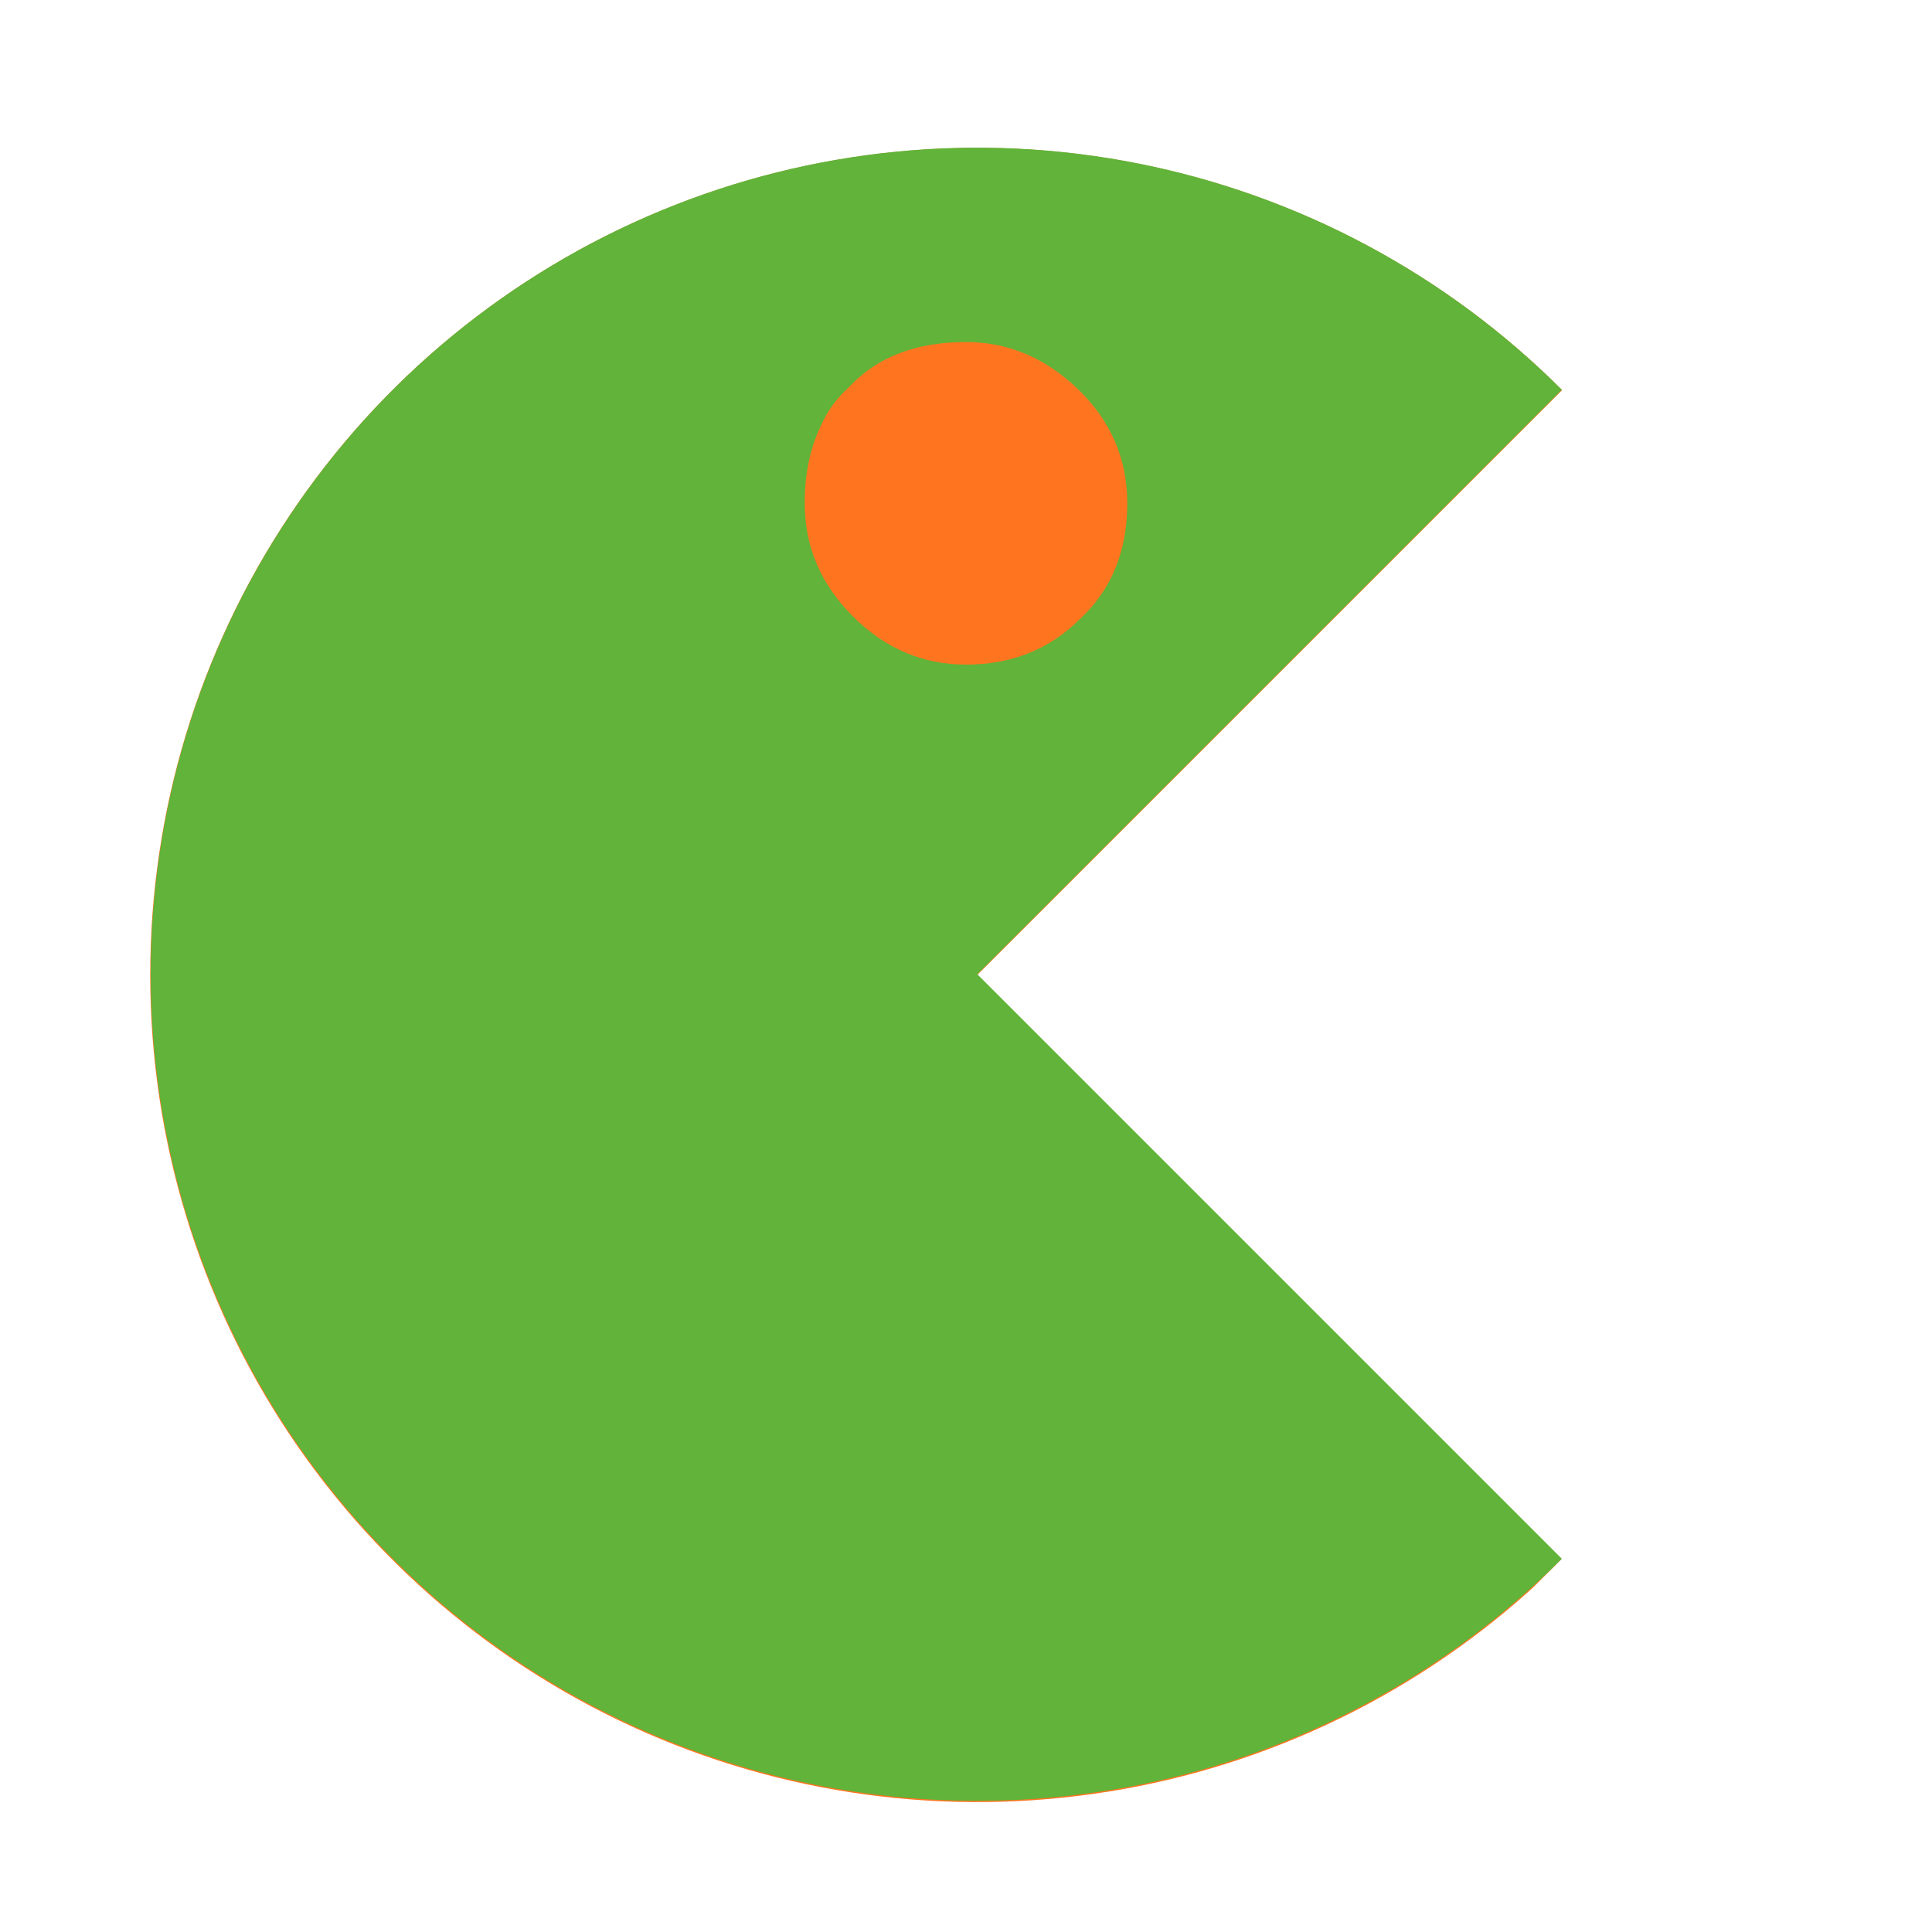
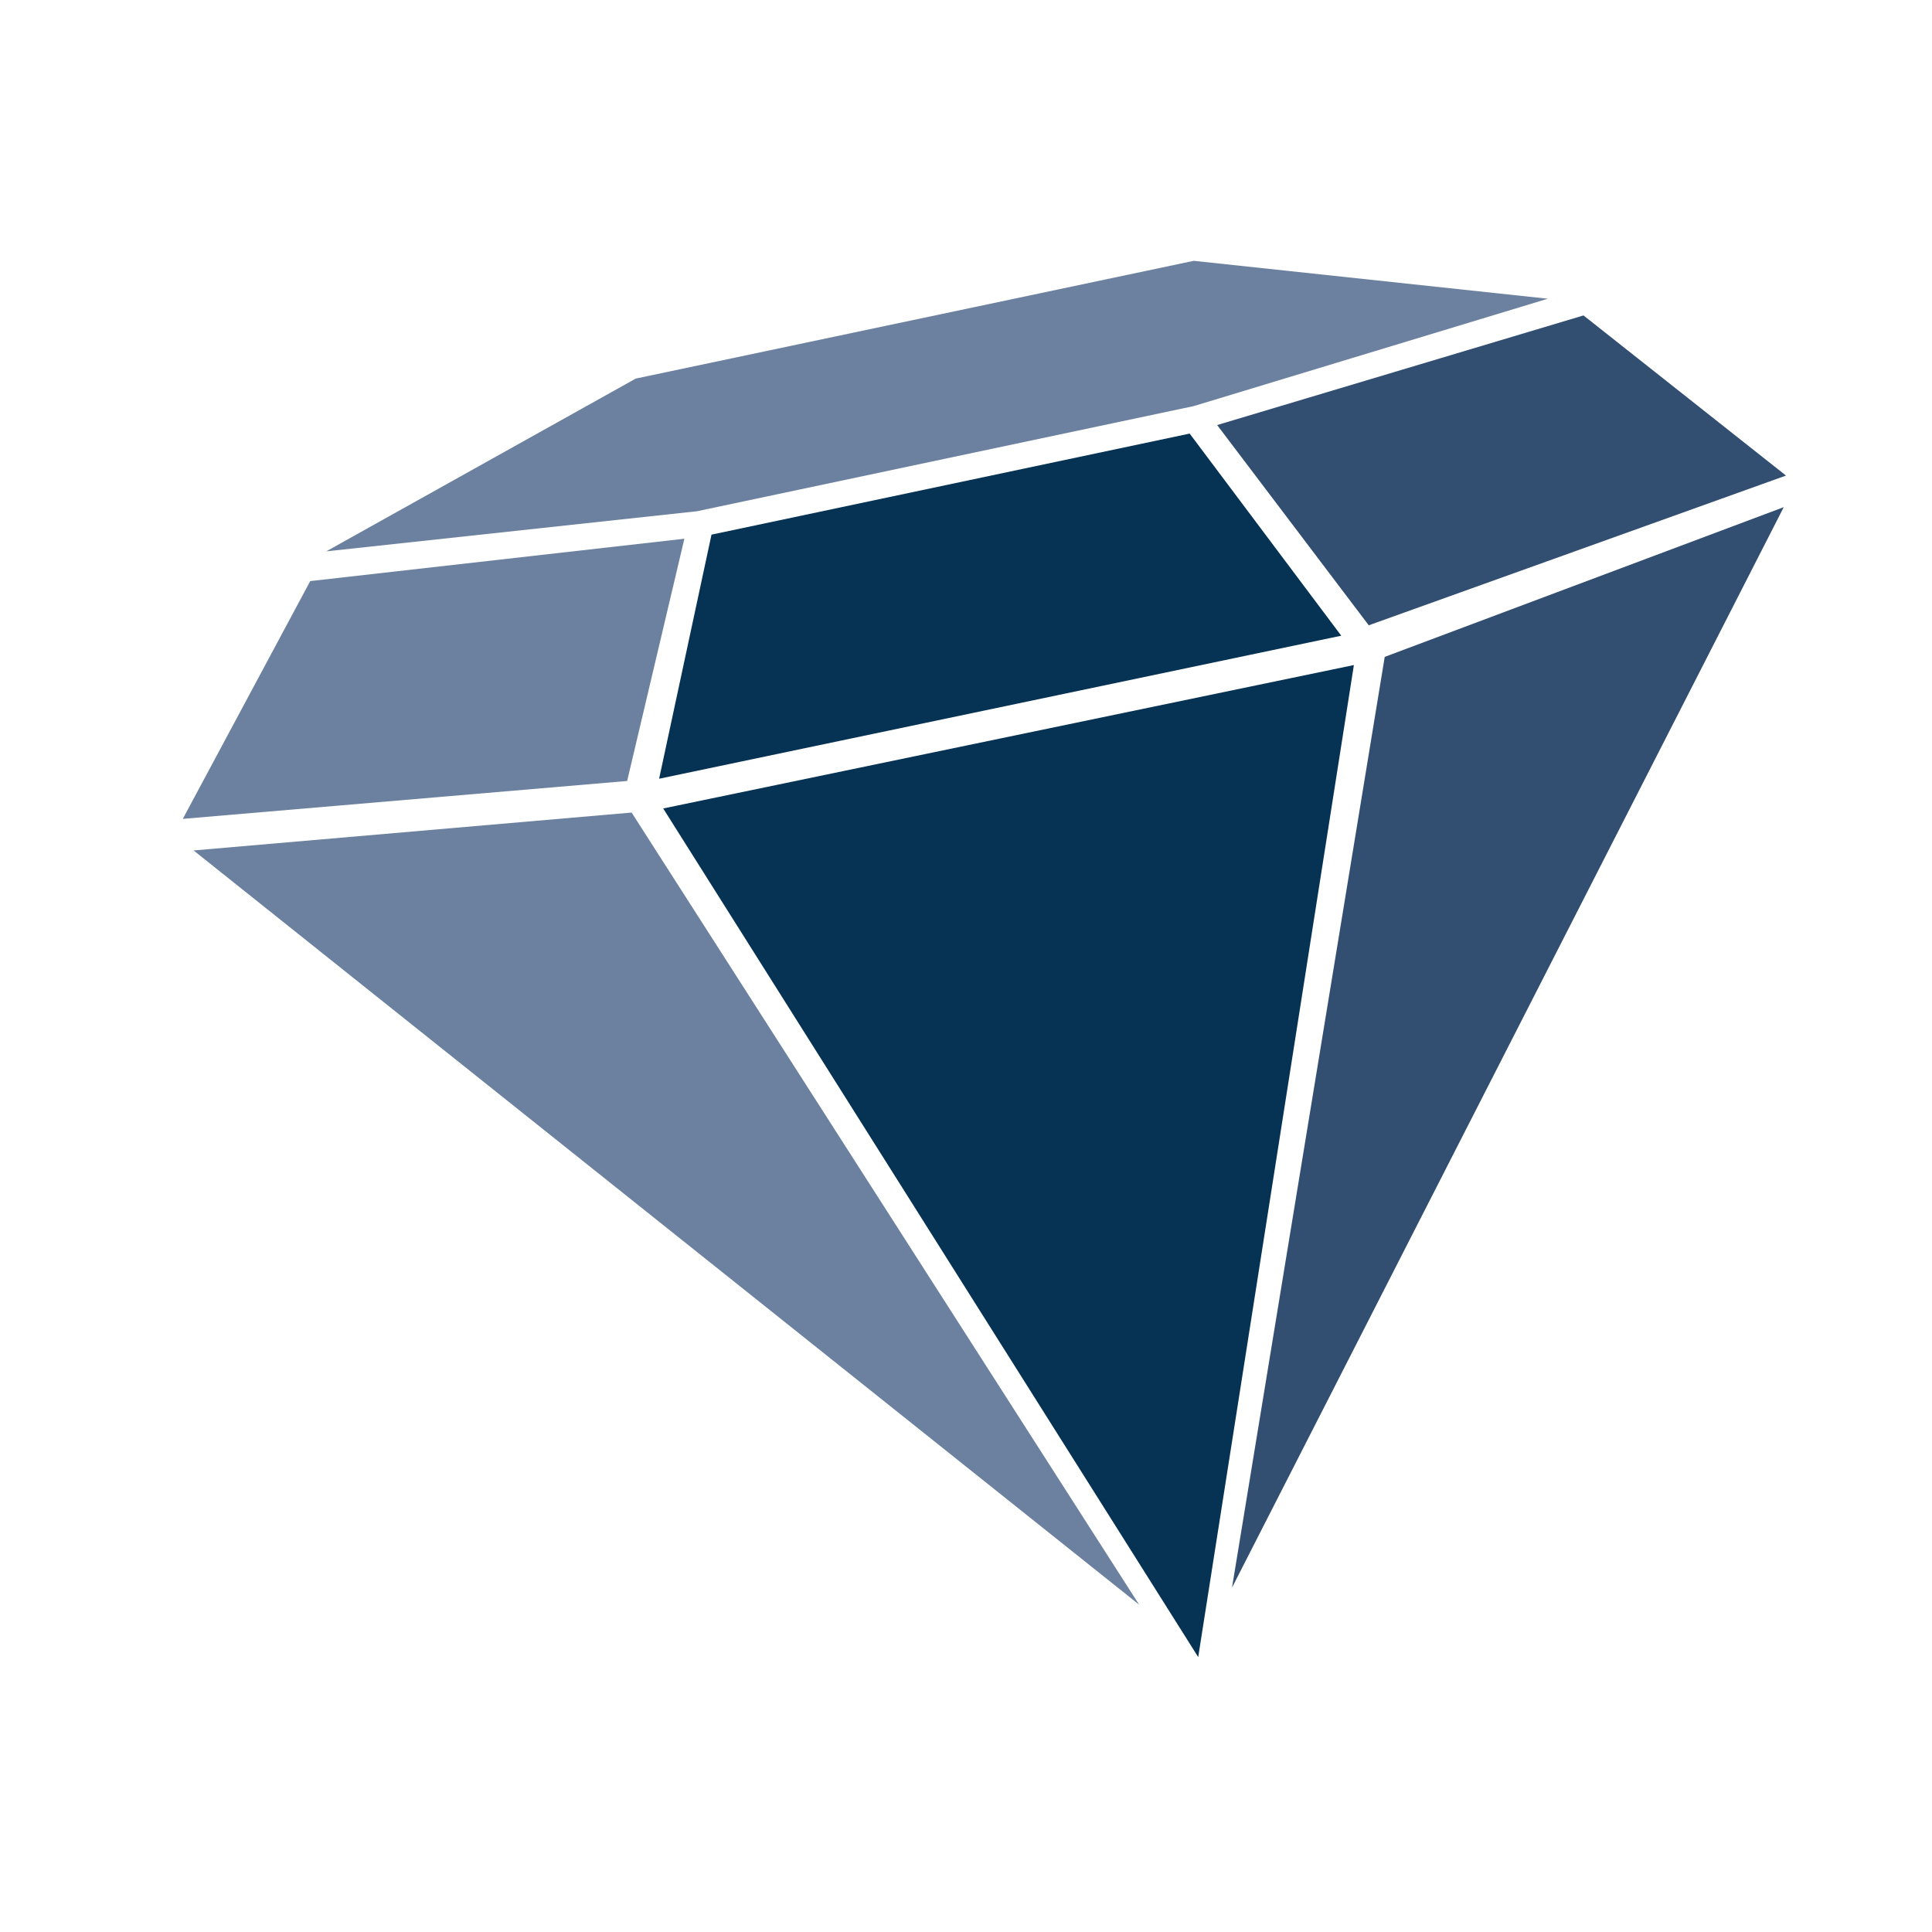
- <svg xmlns="http://www.w3.org/2000/svg" width="500" zoomAndPan="magnify" viewBox="0 0 375 375" height="500" preserveAspectRatio="xMidYMid meet" version="1.0">
-   <defs>
-     <g />
-     <clipPath id="d62632d413">
-       <path d="M 29 28 L 304 28 L 304 350 L 29 350 Z M 29 28 " clip-rule="nonzero" />
-     </clipPath>
-     <clipPath id="ecc8b4d8ed">
-       <path d="M 187.496 -39.996 L 416.602 189.105 L 187.496 418.207 L -41.605 189.105 Z M 187.496 -39.996 " clip-rule="nonzero" />
-     </clipPath>
-     <clipPath id="3016db942f">
-       <path d="M 187.496 -39.996 L 416.602 189.105 L 187.496 418.207 L -41.605 189.105 Z M 187.496 -39.996 " clip-rule="nonzero" />
-     </clipPath>
-     <clipPath id="029f8ae6a8">
-       <path d="M 29 28 L 304 28 L 304 350 L 29 350 Z M 29 28 " clip-rule="nonzero" />
-     </clipPath>
-     <clipPath id="2d374b5e76">
-       <path d="M 187.496 -39.996 L 416.602 189.105 L 187.496 418.207 L -41.605 189.105 Z M 187.496 -39.996 " clip-rule="nonzero" />
-     </clipPath>
-     <clipPath id="544d823606">
-       <path d="M 187.496 -39.996 L 416.602 189.105 L 187.496 418.207 L -41.605 189.105 Z M 187.496 -39.996 " clip-rule="nonzero" />
-     </clipPath>
-     <clipPath id="b88a276116">
-       <path d="M 187.496 -39.996 L 416.602 189.105 L 187.496 418.207 L -41.605 189.105 Z M 187.496 -39.996 " clip-rule="nonzero" />
-     </clipPath>
-     <clipPath id="98c26e11a4">
-       <rect x="0" width="103" y="0" height="208" />
-     </clipPath>
-   </defs>
-   <g clip-path="url(#d62632d413)">
-     <g clip-path="url(#ecc8b4d8ed)">
-       <g clip-path="url(#3016db942f)">
-         <path fill="#ff751f" d="M 303.215 302.762 C 280.766 325.215 252.16 340.504 221.016 346.699 C 189.875 352.891 157.594 349.715 128.262 337.562 C 98.926 325.41 73.852 304.836 56.211 278.434 C 38.57 252.031 29.156 220.992 29.156 189.242 C 29.156 157.488 38.57 126.449 56.211 100.051 C 73.852 73.648 98.926 53.07 128.262 40.922 C 157.594 28.77 189.875 25.59 221.016 31.785 C 252.16 37.98 280.766 53.27 303.215 75.723 L 189.695 189.242 Z M 303.215 302.762 " fill-opacity="1" fill-rule="nonzero" />
-       </g>
-     </g>
-   </g>
-   <g clip-path="url(#029f8ae6a8)">
-     <g clip-path="url(#2d374b5e76)">
-       <g clip-path="url(#544d823606)">
-         <g clip-path="url(#b88a276116)">
-           <path fill="#61b33a" d="M 303.145 302.551 C 280.707 324.988 252.117 340.27 220.996 346.461 C 189.875 352.652 157.613 349.473 128.297 337.332 C 98.98 325.188 73.922 304.621 56.293 278.238 C 38.664 251.852 29.254 220.832 29.254 189.102 C 29.254 157.367 38.664 126.348 56.293 99.965 C 73.922 73.578 98.98 53.016 128.297 40.871 C 157.613 28.727 189.875 25.551 220.996 31.742 C 252.117 37.93 280.707 53.211 303.145 75.652 L 189.695 189.102 Z M 303.145 302.551 " fill-opacity="1" fill-rule="nonzero" />
-         </g>
-       </g>
-     </g>
-   </g>
-   <g transform="matrix(1, 0, 0, 1, 136, 0)">
-     <g clip-path="url(#98c26e11a4)">
-       <g fill="#ff751f" fill-opacity="1">
-         <g transform="translate(0.457164, 116.4035)">
-           <g>
-             <path d="M 19.734 -18.719 C 19.734 -21.664 20.016 -24.441 20.578 -27.047 C 21.148 -29.66 22.062 -32.211 23.312 -34.703 C 24.562 -37.203 26.207 -39.359 28.25 -41.172 C 33.688 -47.066 41.285 -50.016 51.047 -50.016 C 59.211 -50.016 66.469 -46.953 72.812 -40.828 C 79.164 -34.703 82.344 -27.332 82.344 -18.719 C 82.344 -9.414 79.281 -1.926 73.156 3.75 C 67.258 9.645 59.891 12.594 51.047 12.594 C 42.648 12.594 35.332 9.473 29.094 3.234 C 22.852 -3.004 19.734 -10.32 19.734 -18.719 Z M 19.734 -18.719 " />
-           </g>
-         </g>
-       </g>
-     </g>
-   </g>
+ <svg xmlns="http://www.w3.org/2000/svg" viewBox="160 3 52 52">
+   <polygon fill="#6c819f" points="168.35 18.64 178.42 17.5 176.88 24.02 164.92 25.04 168.35 18.64" />
+   <polygon fill="#6c819f" points="165.21 25.89 177 24.87 190.66 46.19 165.21 25.89" />
+   <polygon fill="#6c819f" points="168.78 17.84 177.11 13.19 192.13 10.02 201.66 11.04 192.13 13.93 178.76 16.76 168.78 17.84" />
+   <polygon fill="#063254" points="179.15 17.39 192.02 14.67 196.1 20.11 177.74 23.96 179.15 17.39" />
+   <polygon fill="#063254" points="177.85 24.76 196.44 20.9 192.25 47.6 177.85 24.76" />
+   <polygon fill="#324e71" points="192.76 14.44 202.62 11.49 208.07 15.8 196.84 19.83 192.76 14.44" />
+   <polygon fill="#324e71" points="197.27 20.68 208.01 16.65 193.16 45.73 197.27 20.68" />
</svg>
